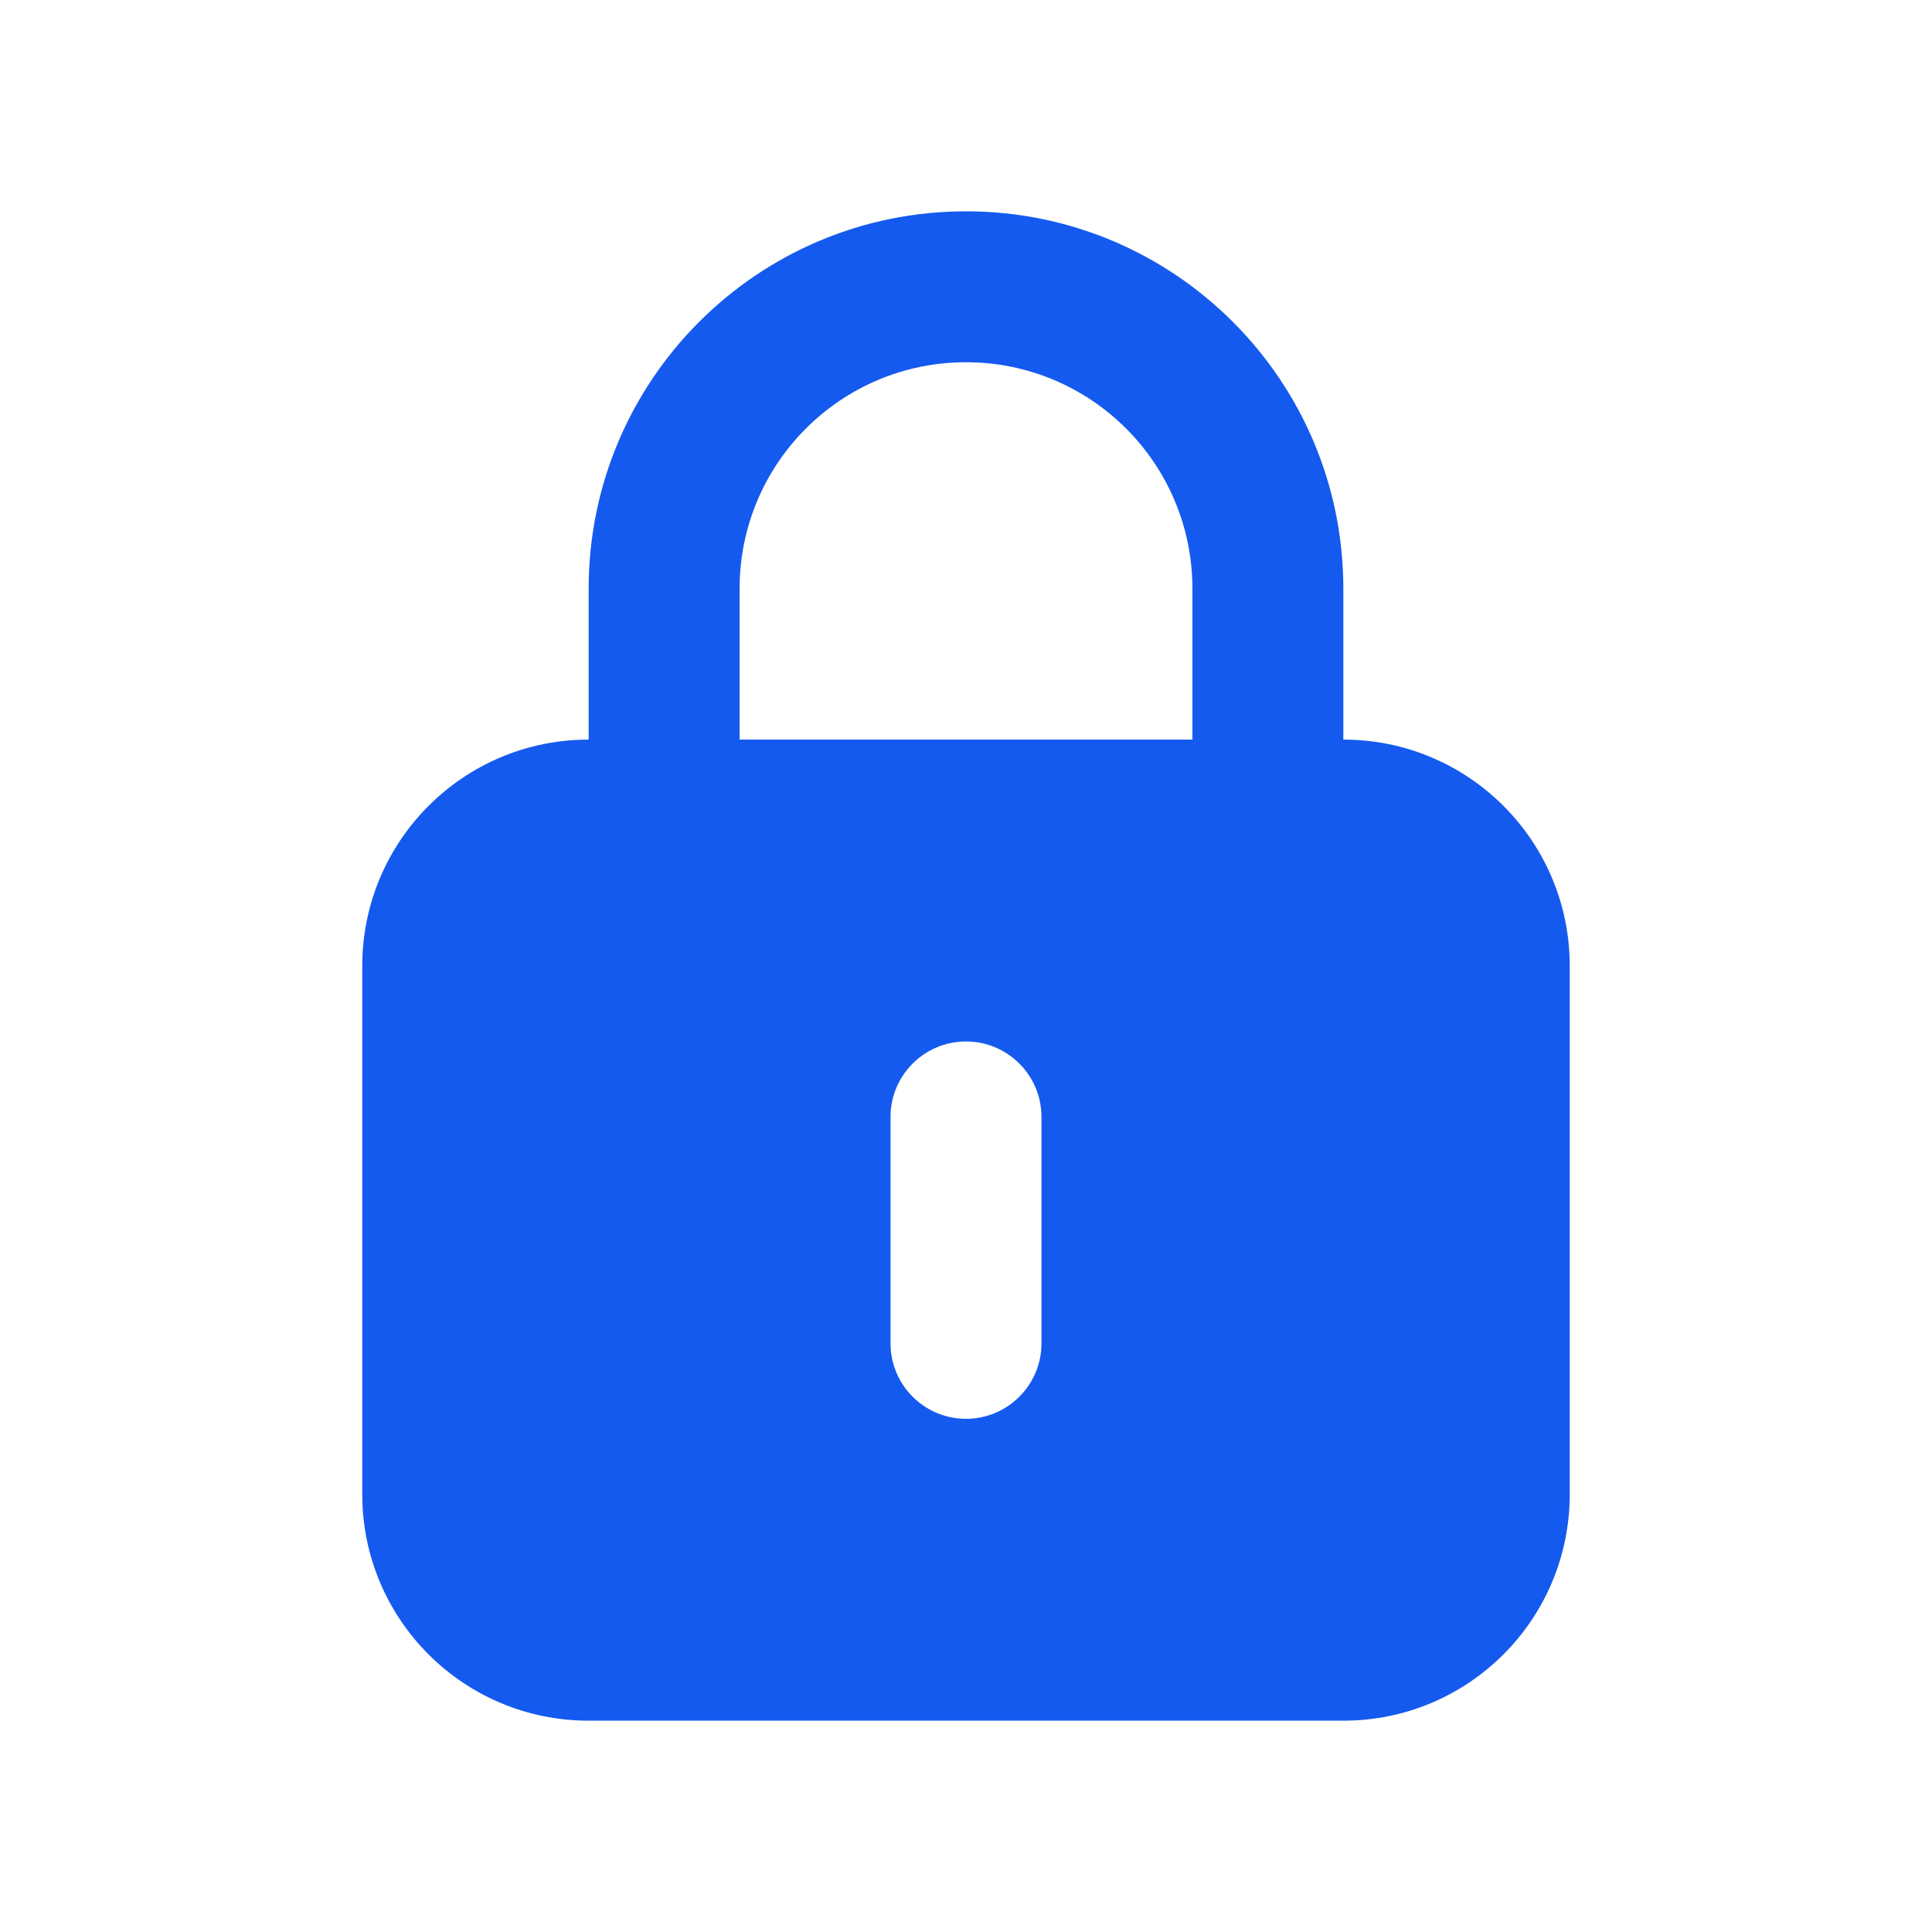
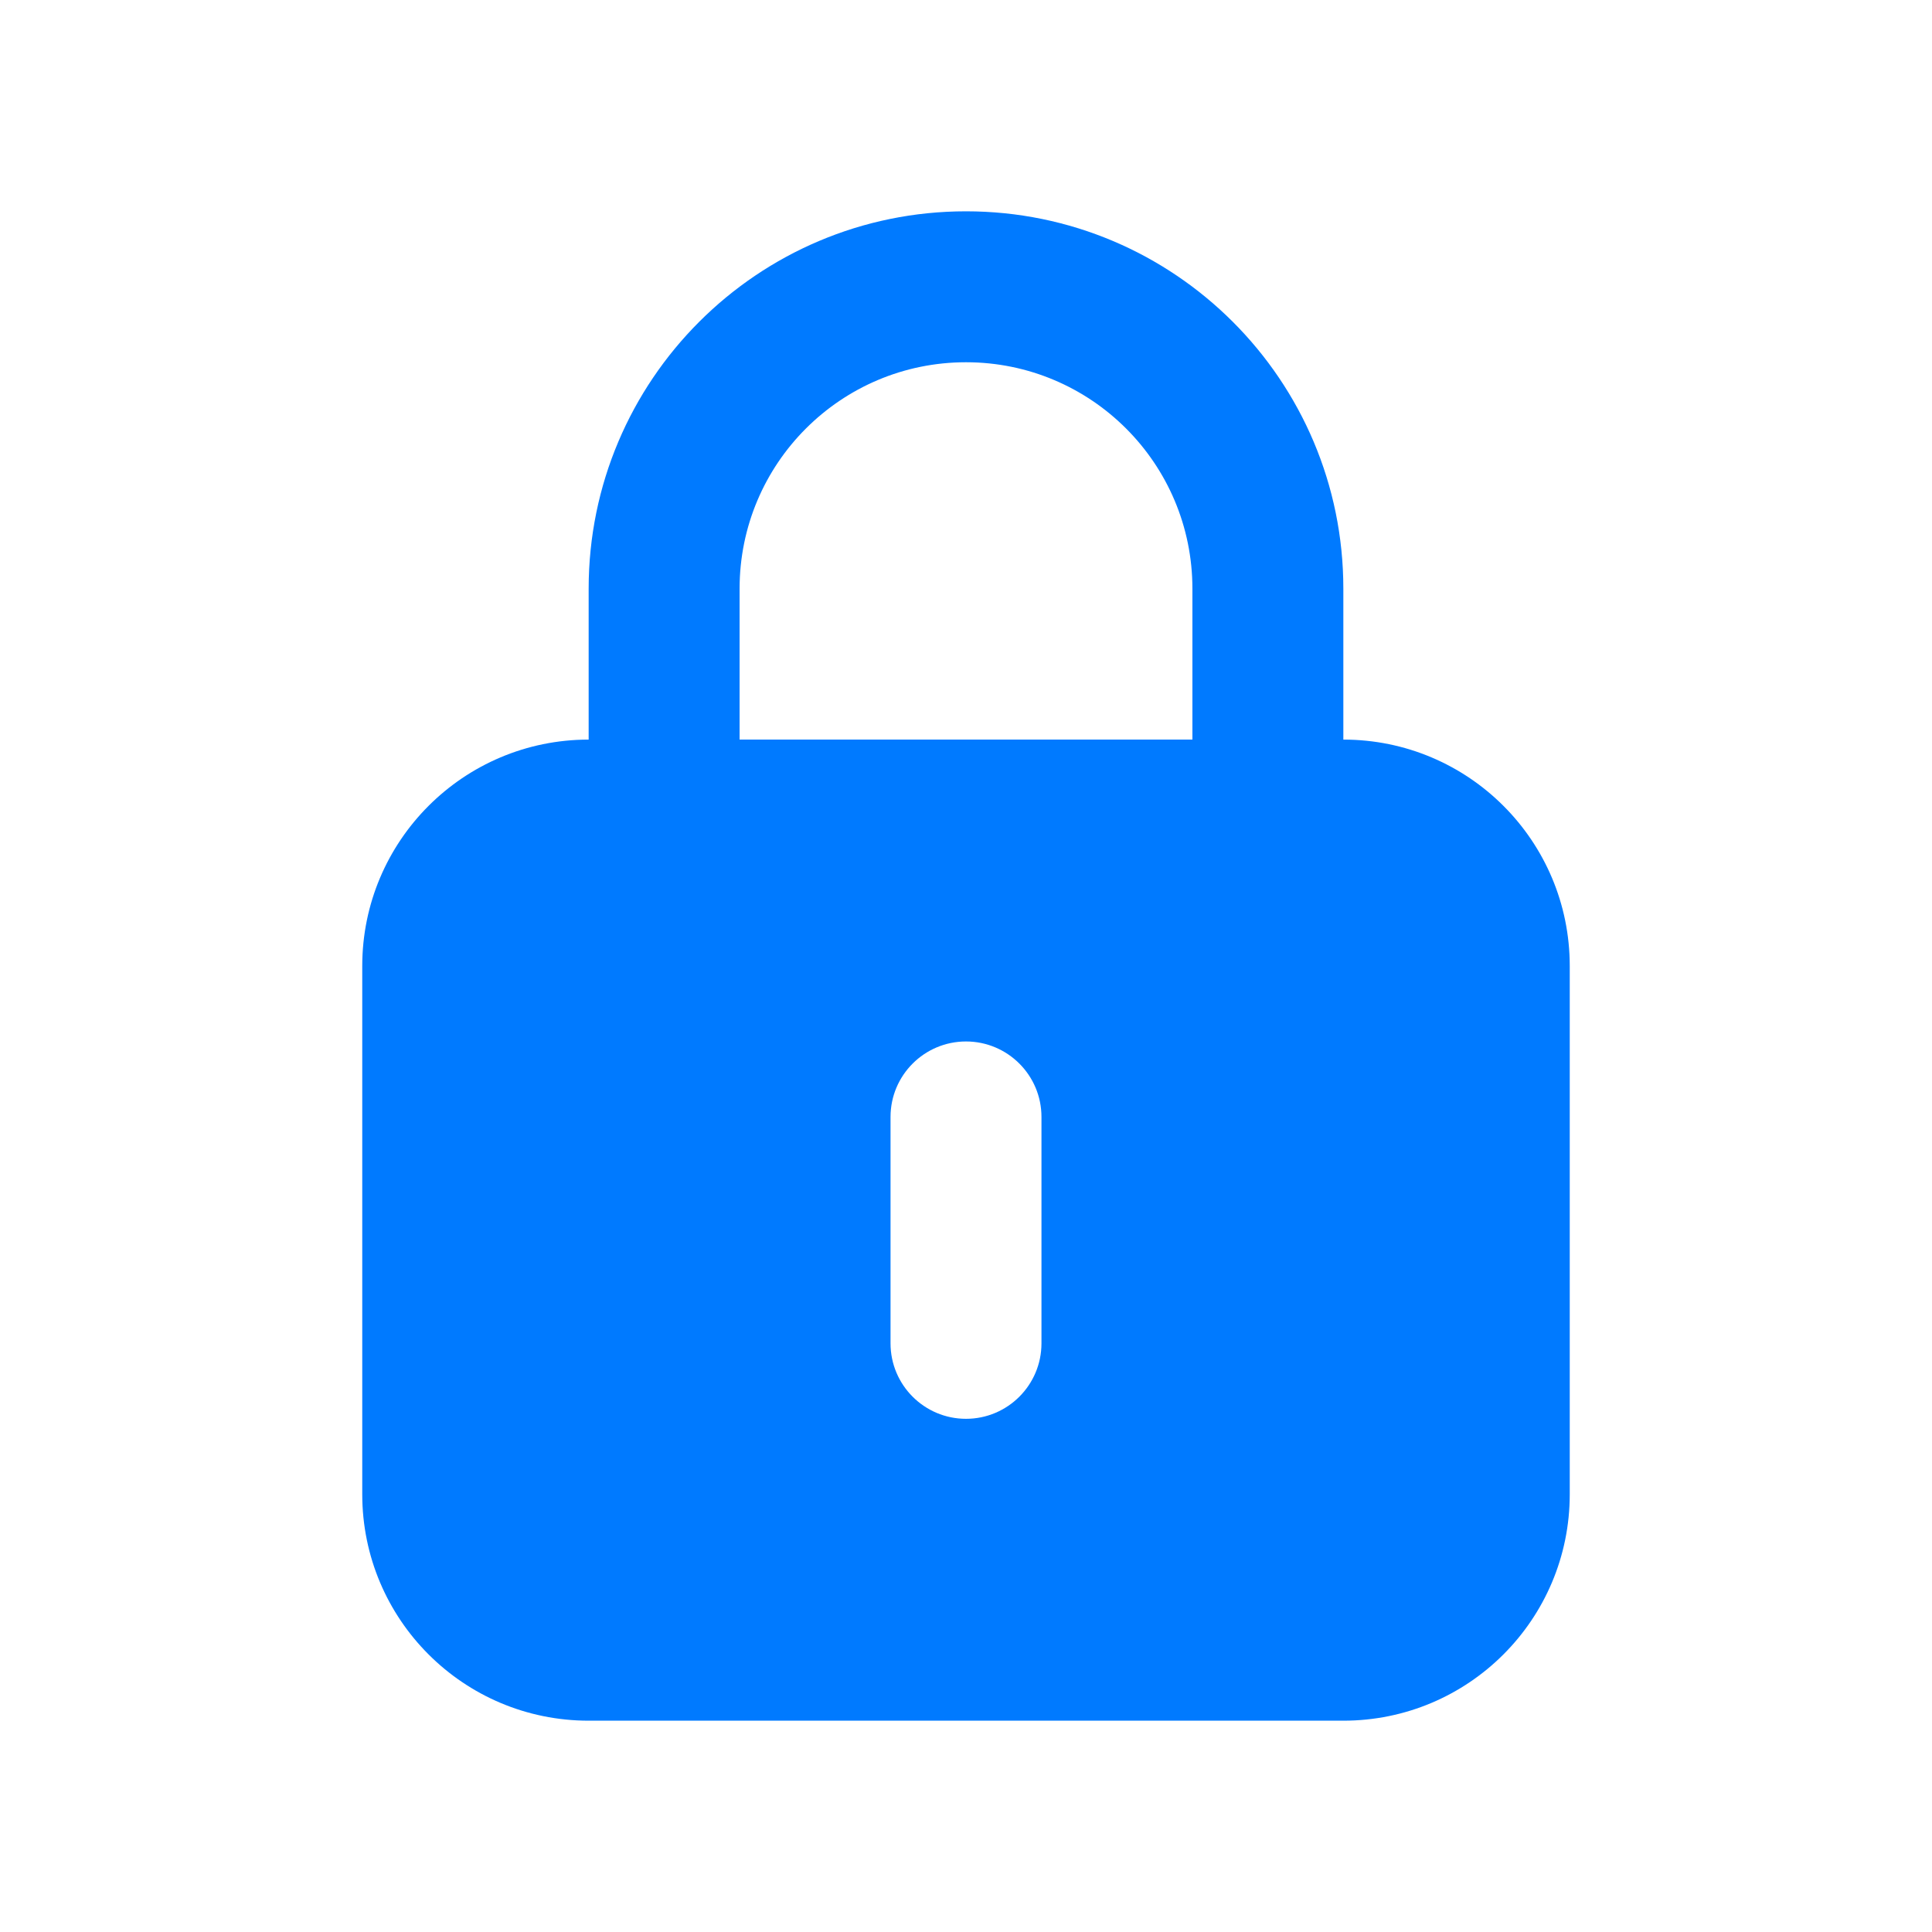
<svg xmlns="http://www.w3.org/2000/svg" width="16" height="16" viewBox="0 0 16 16" fill="none">
  <g id="lock">
-     <path id="Vector" fill-rule="evenodd" clip-rule="evenodd" d="M8 1.75C6.274 1.75 4.875 3.149 4.875 4.875V6.125C3.839 6.125 3 6.964 3 8V12.375C3 13.411 3.839 14.25 4.875 14.25H11.125C12.161 14.25 13 13.411 13 12.375V8C13 6.964 12.161 6.125 11.125 6.125V4.875C11.125 3.149 9.726 1.75 8 1.75ZM9.875 6.125V4.875C9.875 3.839 9.036 3 8 3C6.964 3 6.125 3.839 6.125 4.875V6.125H9.875ZM8 8.625C8.345 8.625 8.625 8.905 8.625 9.25V11.125C8.625 11.47 8.345 11.75 8 11.75C7.655 11.75 7.375 11.47 7.375 11.125V9.25C7.375 8.905 7.655 8.625 8 8.625Z" fill="#155AEF" />
+     <path id="Vector" fill-rule="evenodd" clip-rule="evenodd" d="M8 1.75C6.274 1.75 4.875 3.149 4.875 4.875V6.125C3.839 6.125 3 6.964 3 8V12.375C3 13.411 3.839 14.25 4.875 14.25H11.125C12.161 14.25 13 13.411 13 12.375V8C13 6.964 12.161 6.125 11.125 6.125V4.875C11.125 3.149 9.726 1.75 8 1.75ZM9.875 6.125V4.875C9.875 3.839 9.036 3 8 3C6.964 3 6.125 3.839 6.125 4.875V6.125H9.875ZM8 8.625C8.345 8.625 8.625 8.905 8.625 9.25V11.125C8.625 11.47 8.345 11.75 8 11.75C7.655 11.75 7.375 11.47 7.375 11.125V9.25C7.375 8.905 7.655 8.625 8 8.625Z" fill="#007AFF" />
  </g>
</svg>
